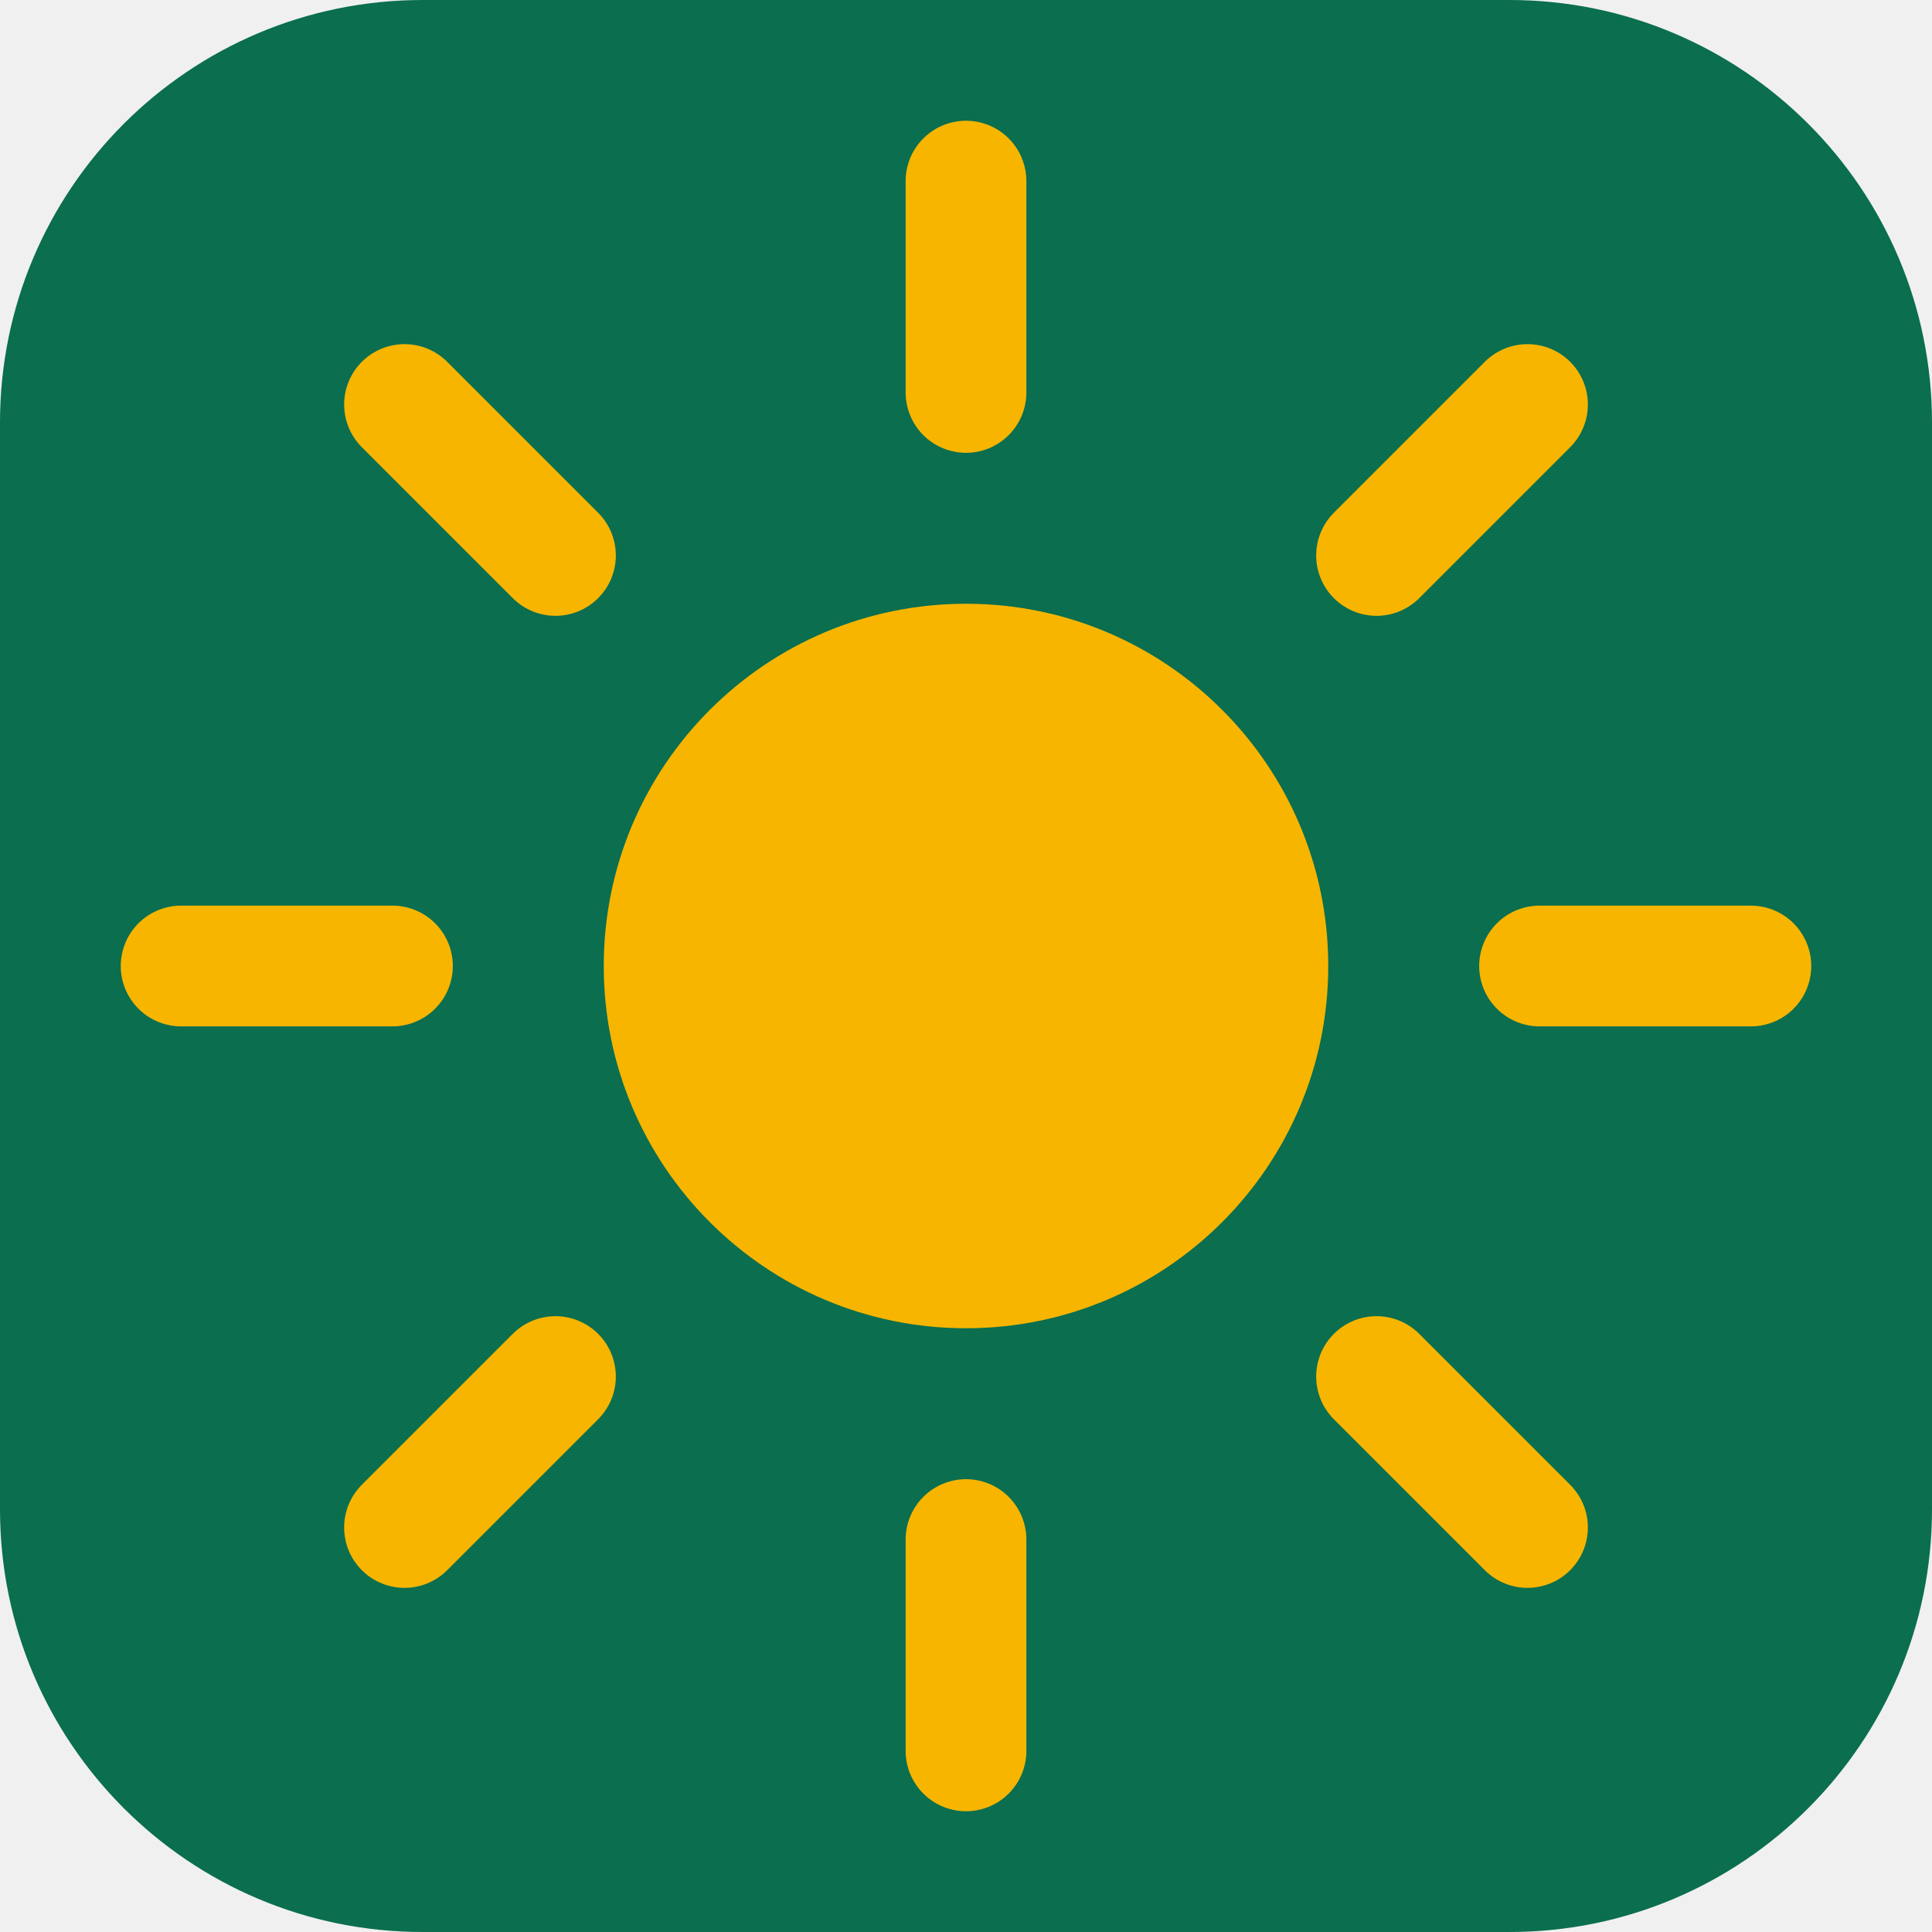
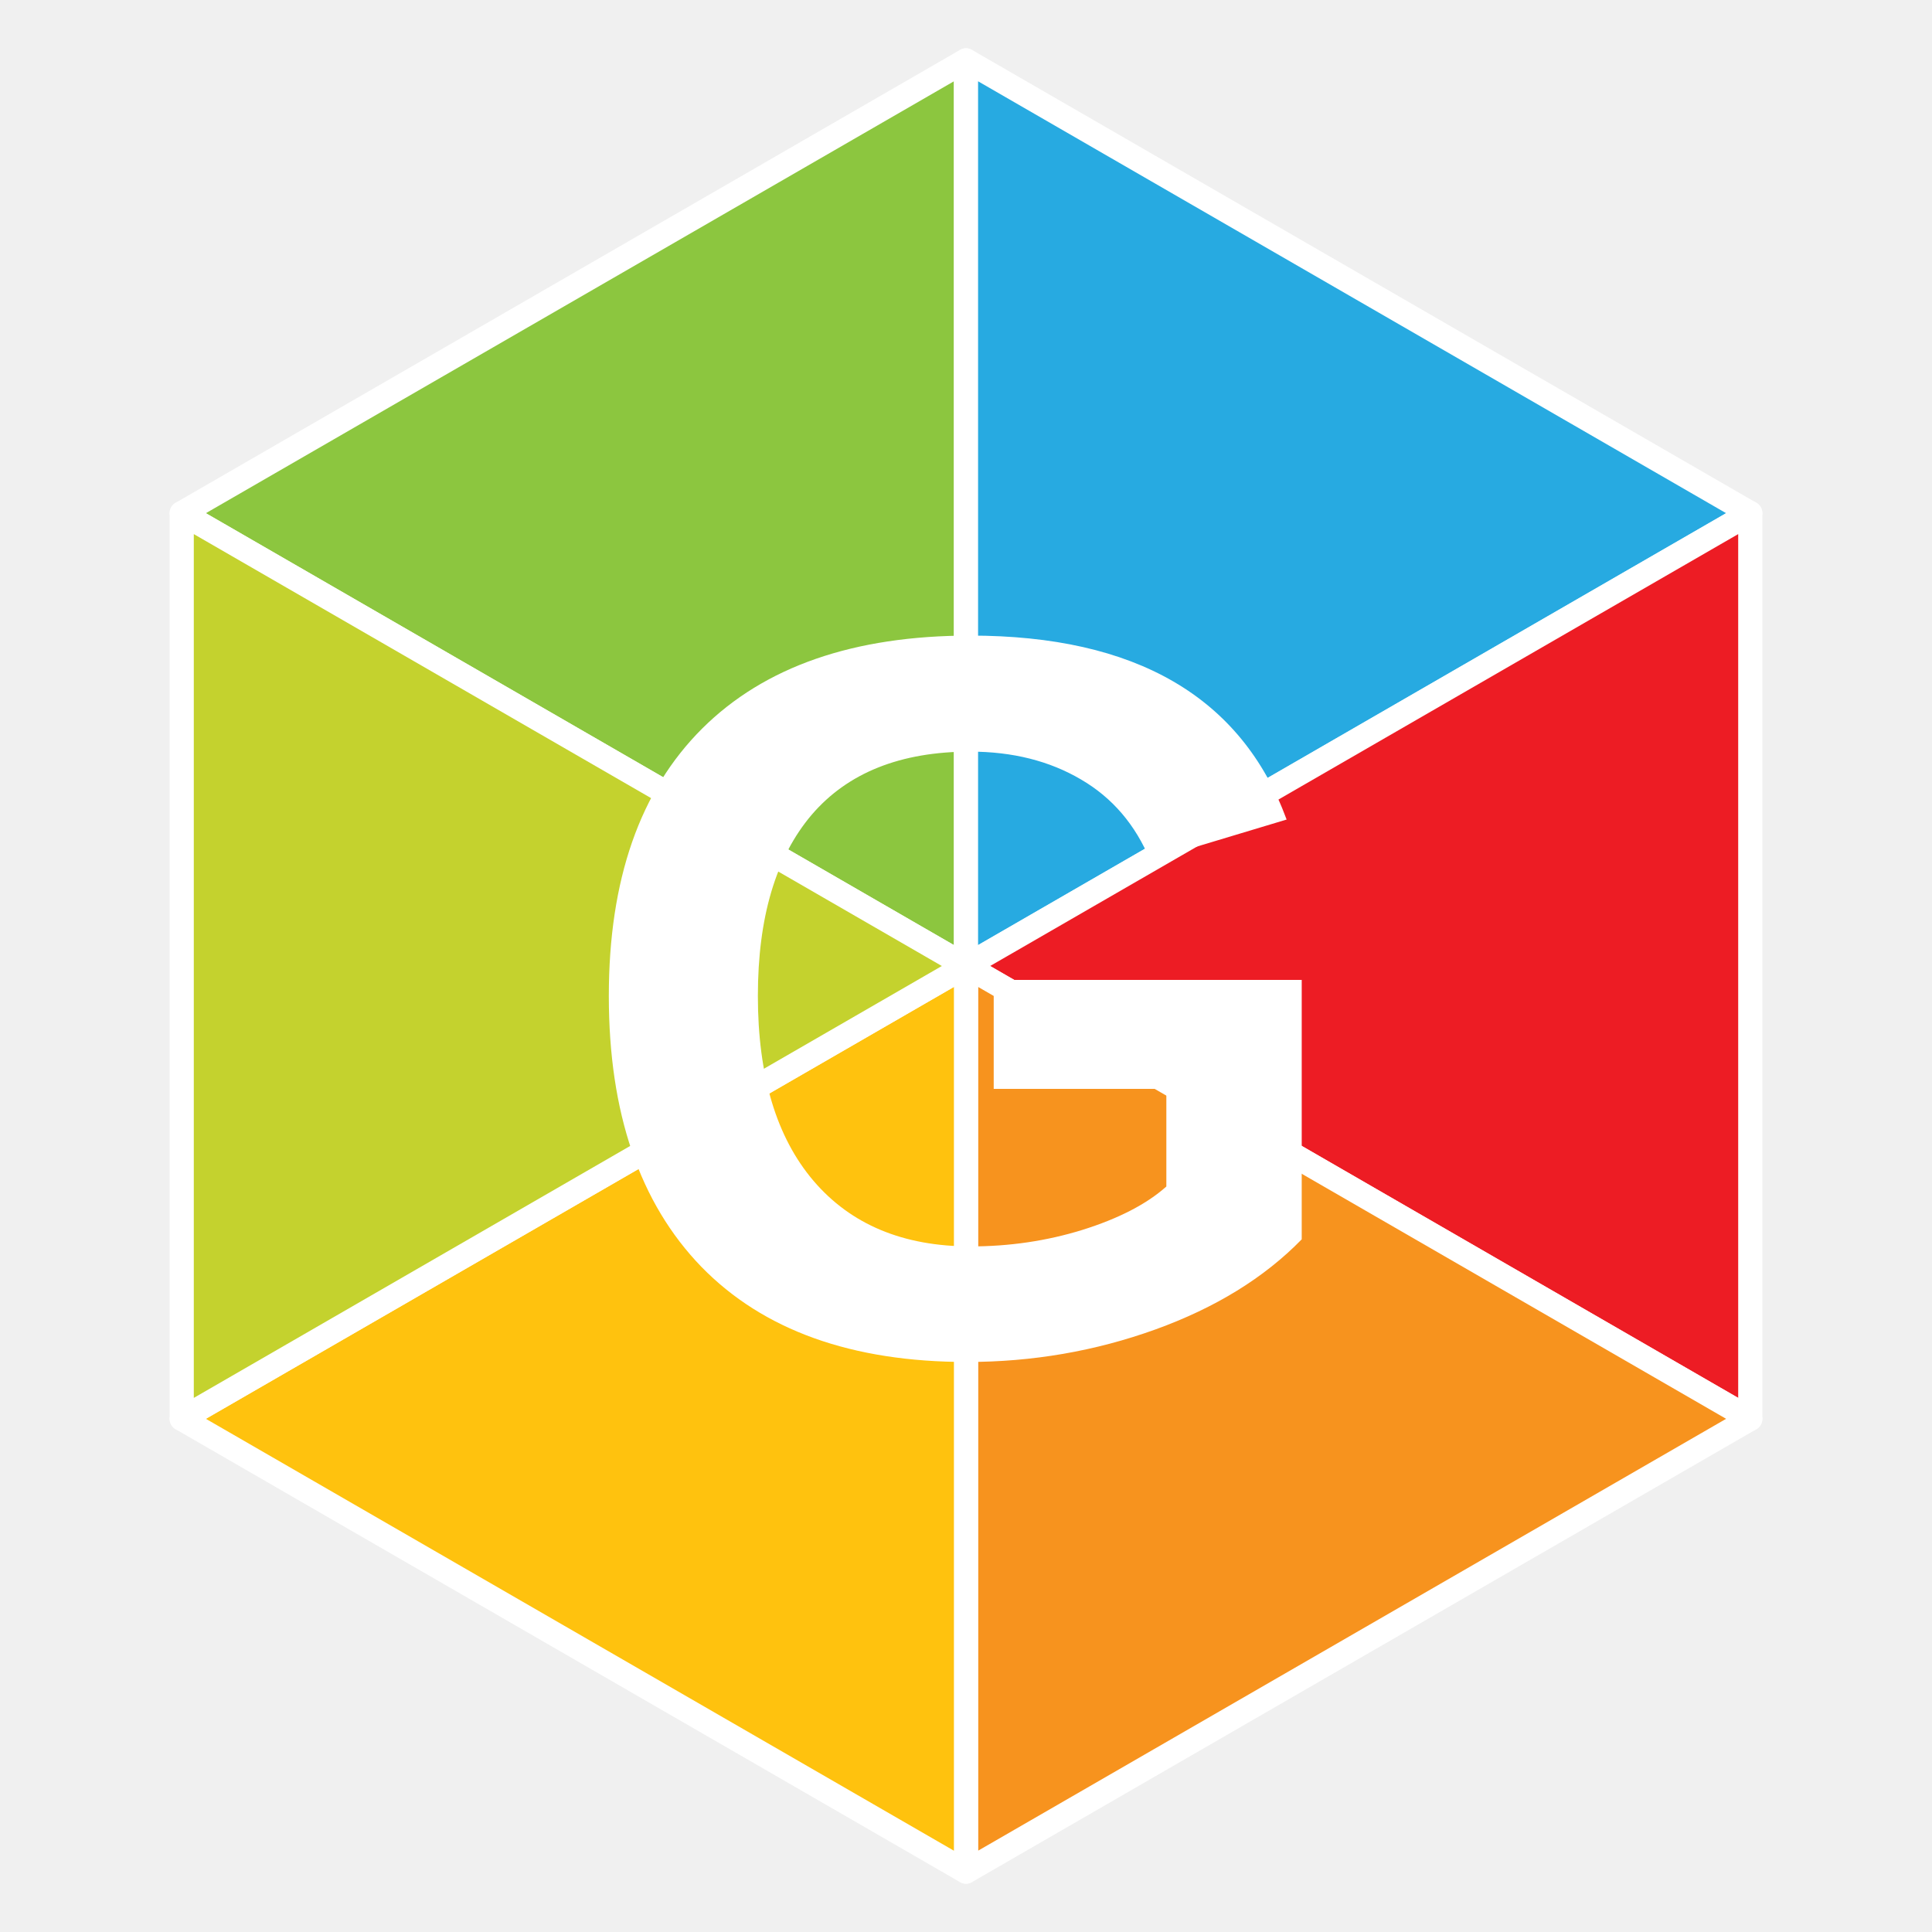
- <svg xmlns="http://www.w3.org/2000/svg" viewBox="0 0 32 32" width="32" height="32">
-   <rect width="32" height="32" rx="7" fill="#0a6e4f" />
-   <circle cx="16" cy="16" r="6" fill="#f7b500" />
-   <g stroke="#f7b500" stroke-width="2" stroke-linecap="round">
-     <line x1="16" y1="3" x2="16" y2="6.5" />
-     <line x1="16" y1="25.5" x2="16" y2="29" />
-     <line x1="3" y1="16" x2="6.5" y2="16" />
-     <line x1="25.5" y1="16" x2="29" y2="16" />
-     <line x1="6.7" y1="6.7" x2="9.2" y2="9.2" />
-     <line x1="22.8" y1="22.8" x2="25.3" y2="25.3" />
-     <line x1="25.3" y1="6.7" x2="22.8" y2="9.2" />
-     <line x1="9.2" y1="22.8" x2="6.7" y2="25.3" />
+ <svg xmlns="http://www.w3.org/2000/svg" viewBox="0 0 64 64" width="64" height="64" role="img" aria-label="GESPA">
+   <g stroke="#ffffff" stroke-width="0.8" stroke-linejoin="round">
+     <path d="M32 32 L6.02 17 L32 2 Z" fill="#8CC63F" />
+     <path d="M32 32 L32 2 L57.98 17 Z" fill="#27AAE1" />
+     <path d="M32 32 L57.98 17 L57.98 47 Z" fill="#ED1C24" />
+     <path d="M32 32 L57.98 47 L32 62 Z" fill="#F7931E" />
+     <path d="M32 32 L32 62 L6.02 47 Z" fill="#FFC20E" />
+     <path d="M32 32 L6.02 47 L6.02 17 Z" fill="#C4D22E" />
  </g>
+   <text x="32" y="33" text-anchor="middle" dominant-baseline="central" font-family="'Plus Jakarta Sans','Segoe UI',Arial,sans-serif" font-size="34" font-weight="800" fill="#ffffff">G</text>
</svg>
